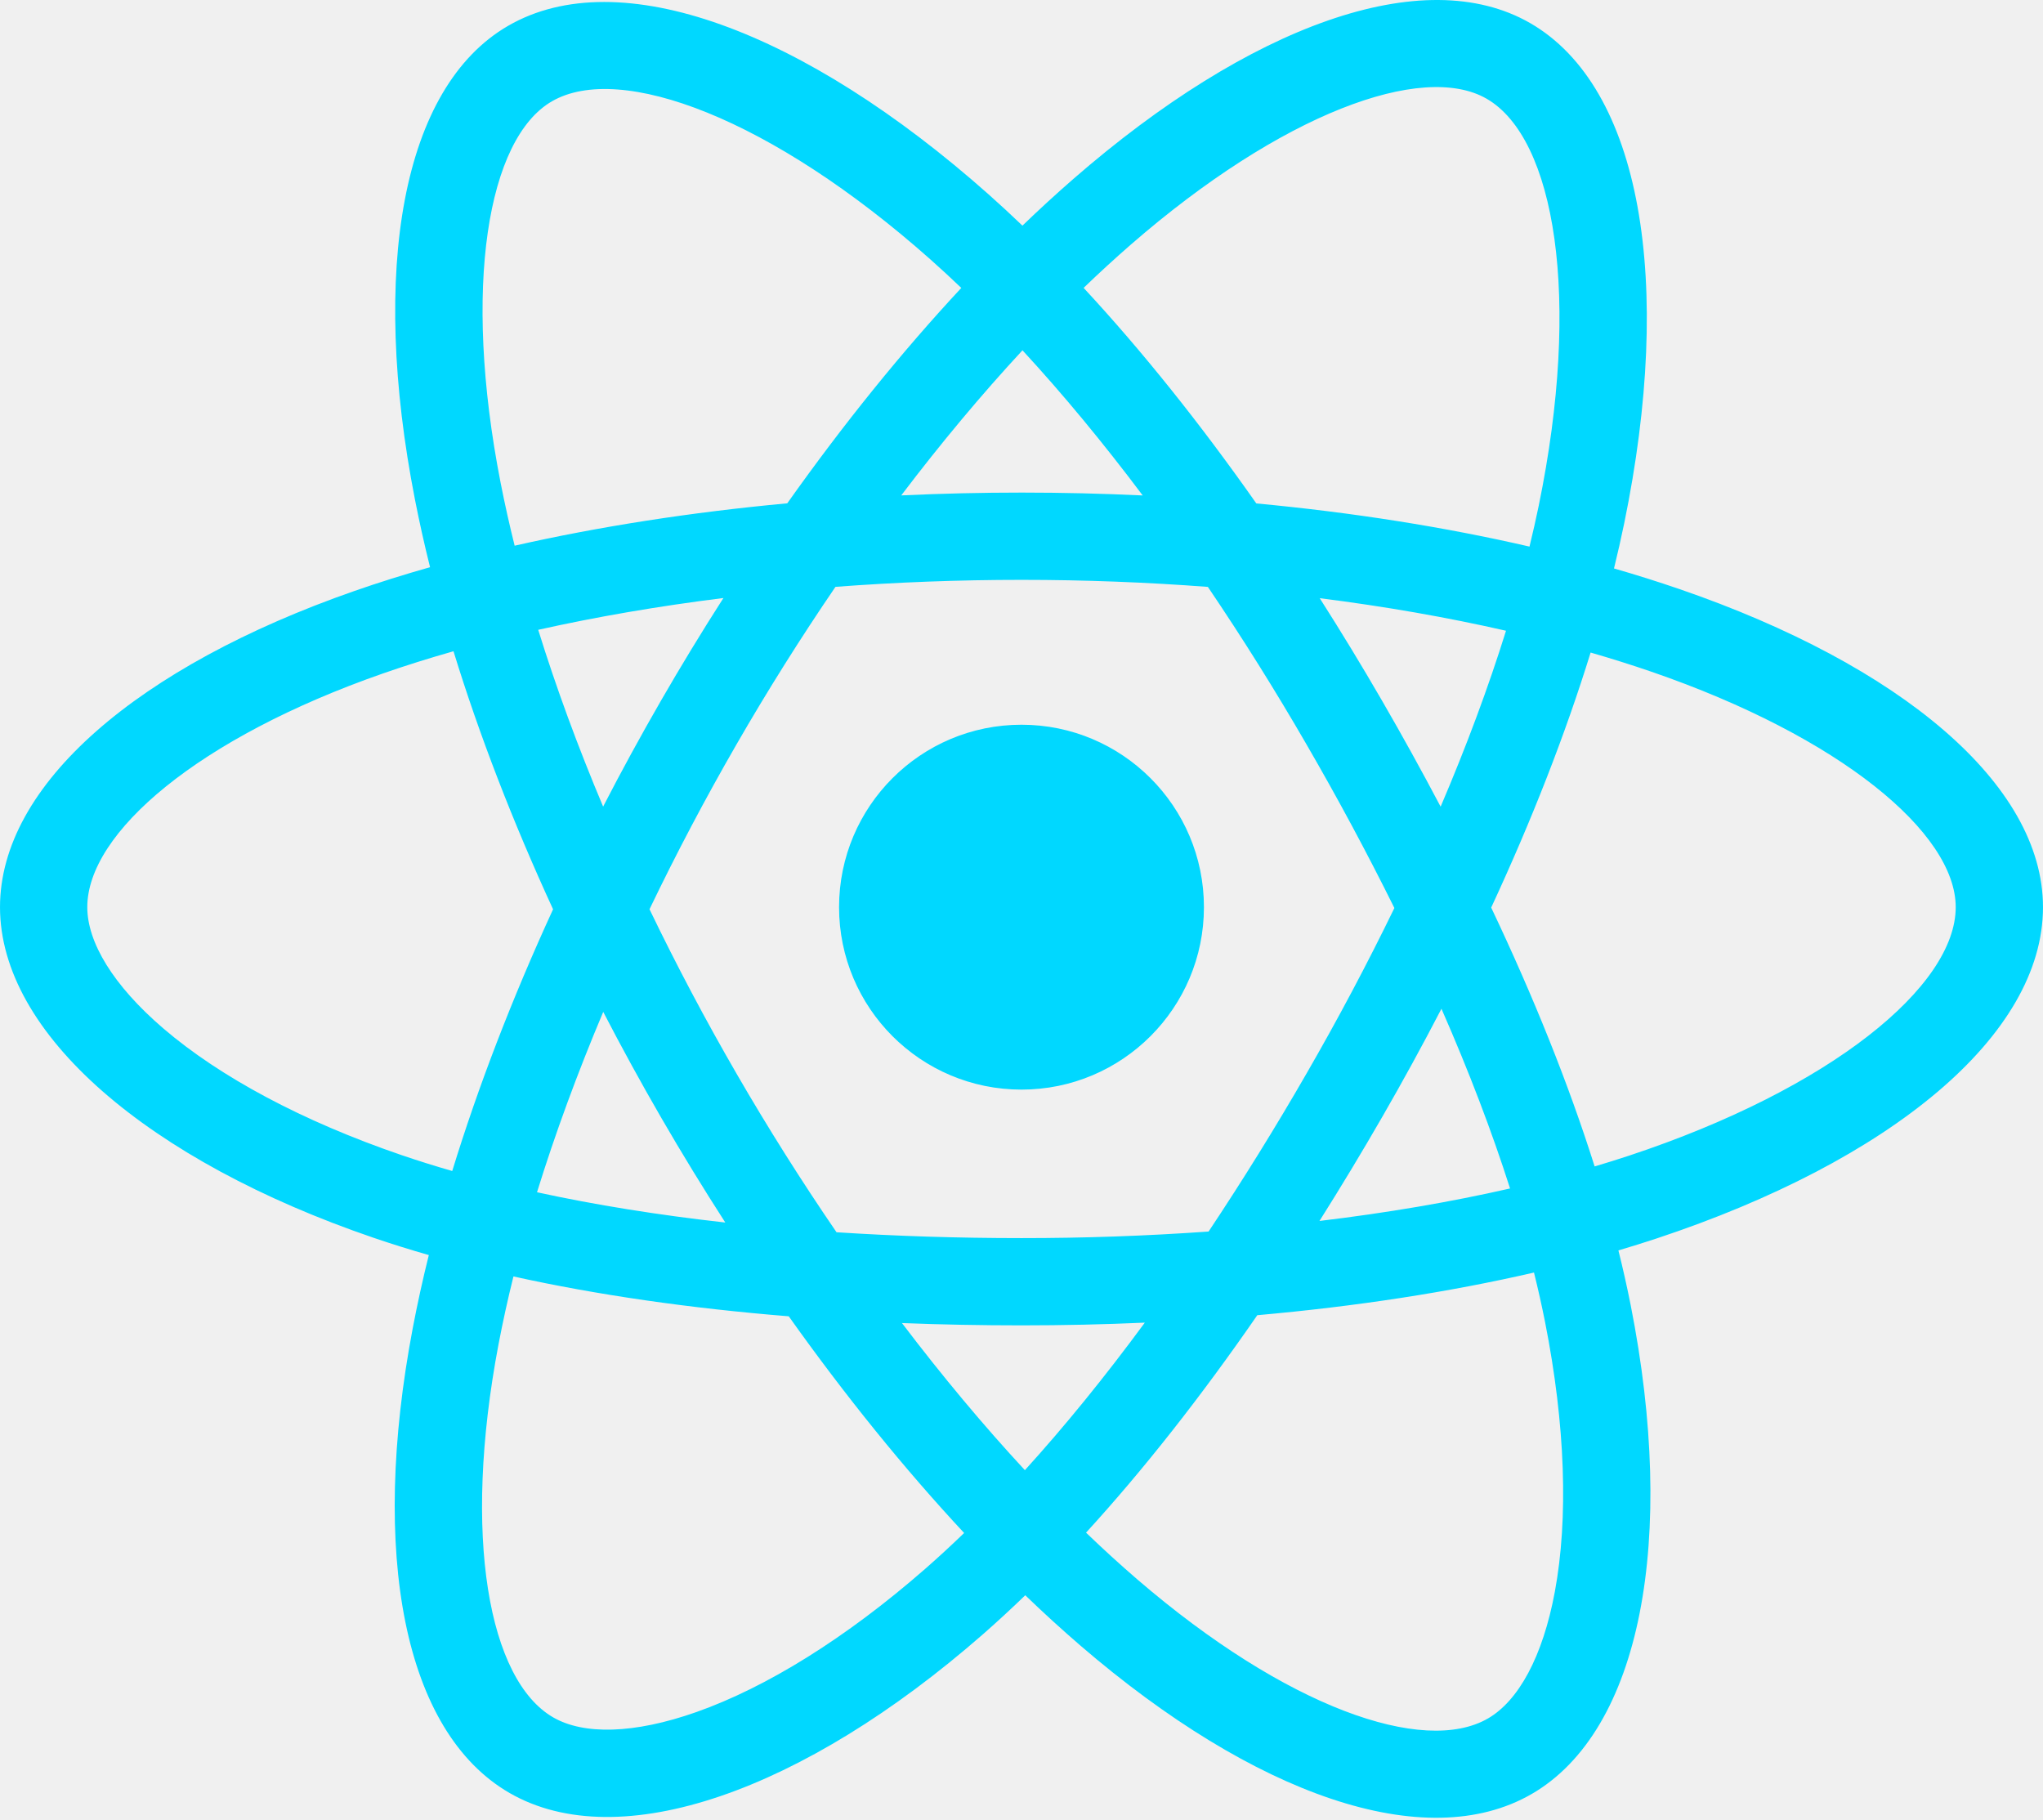
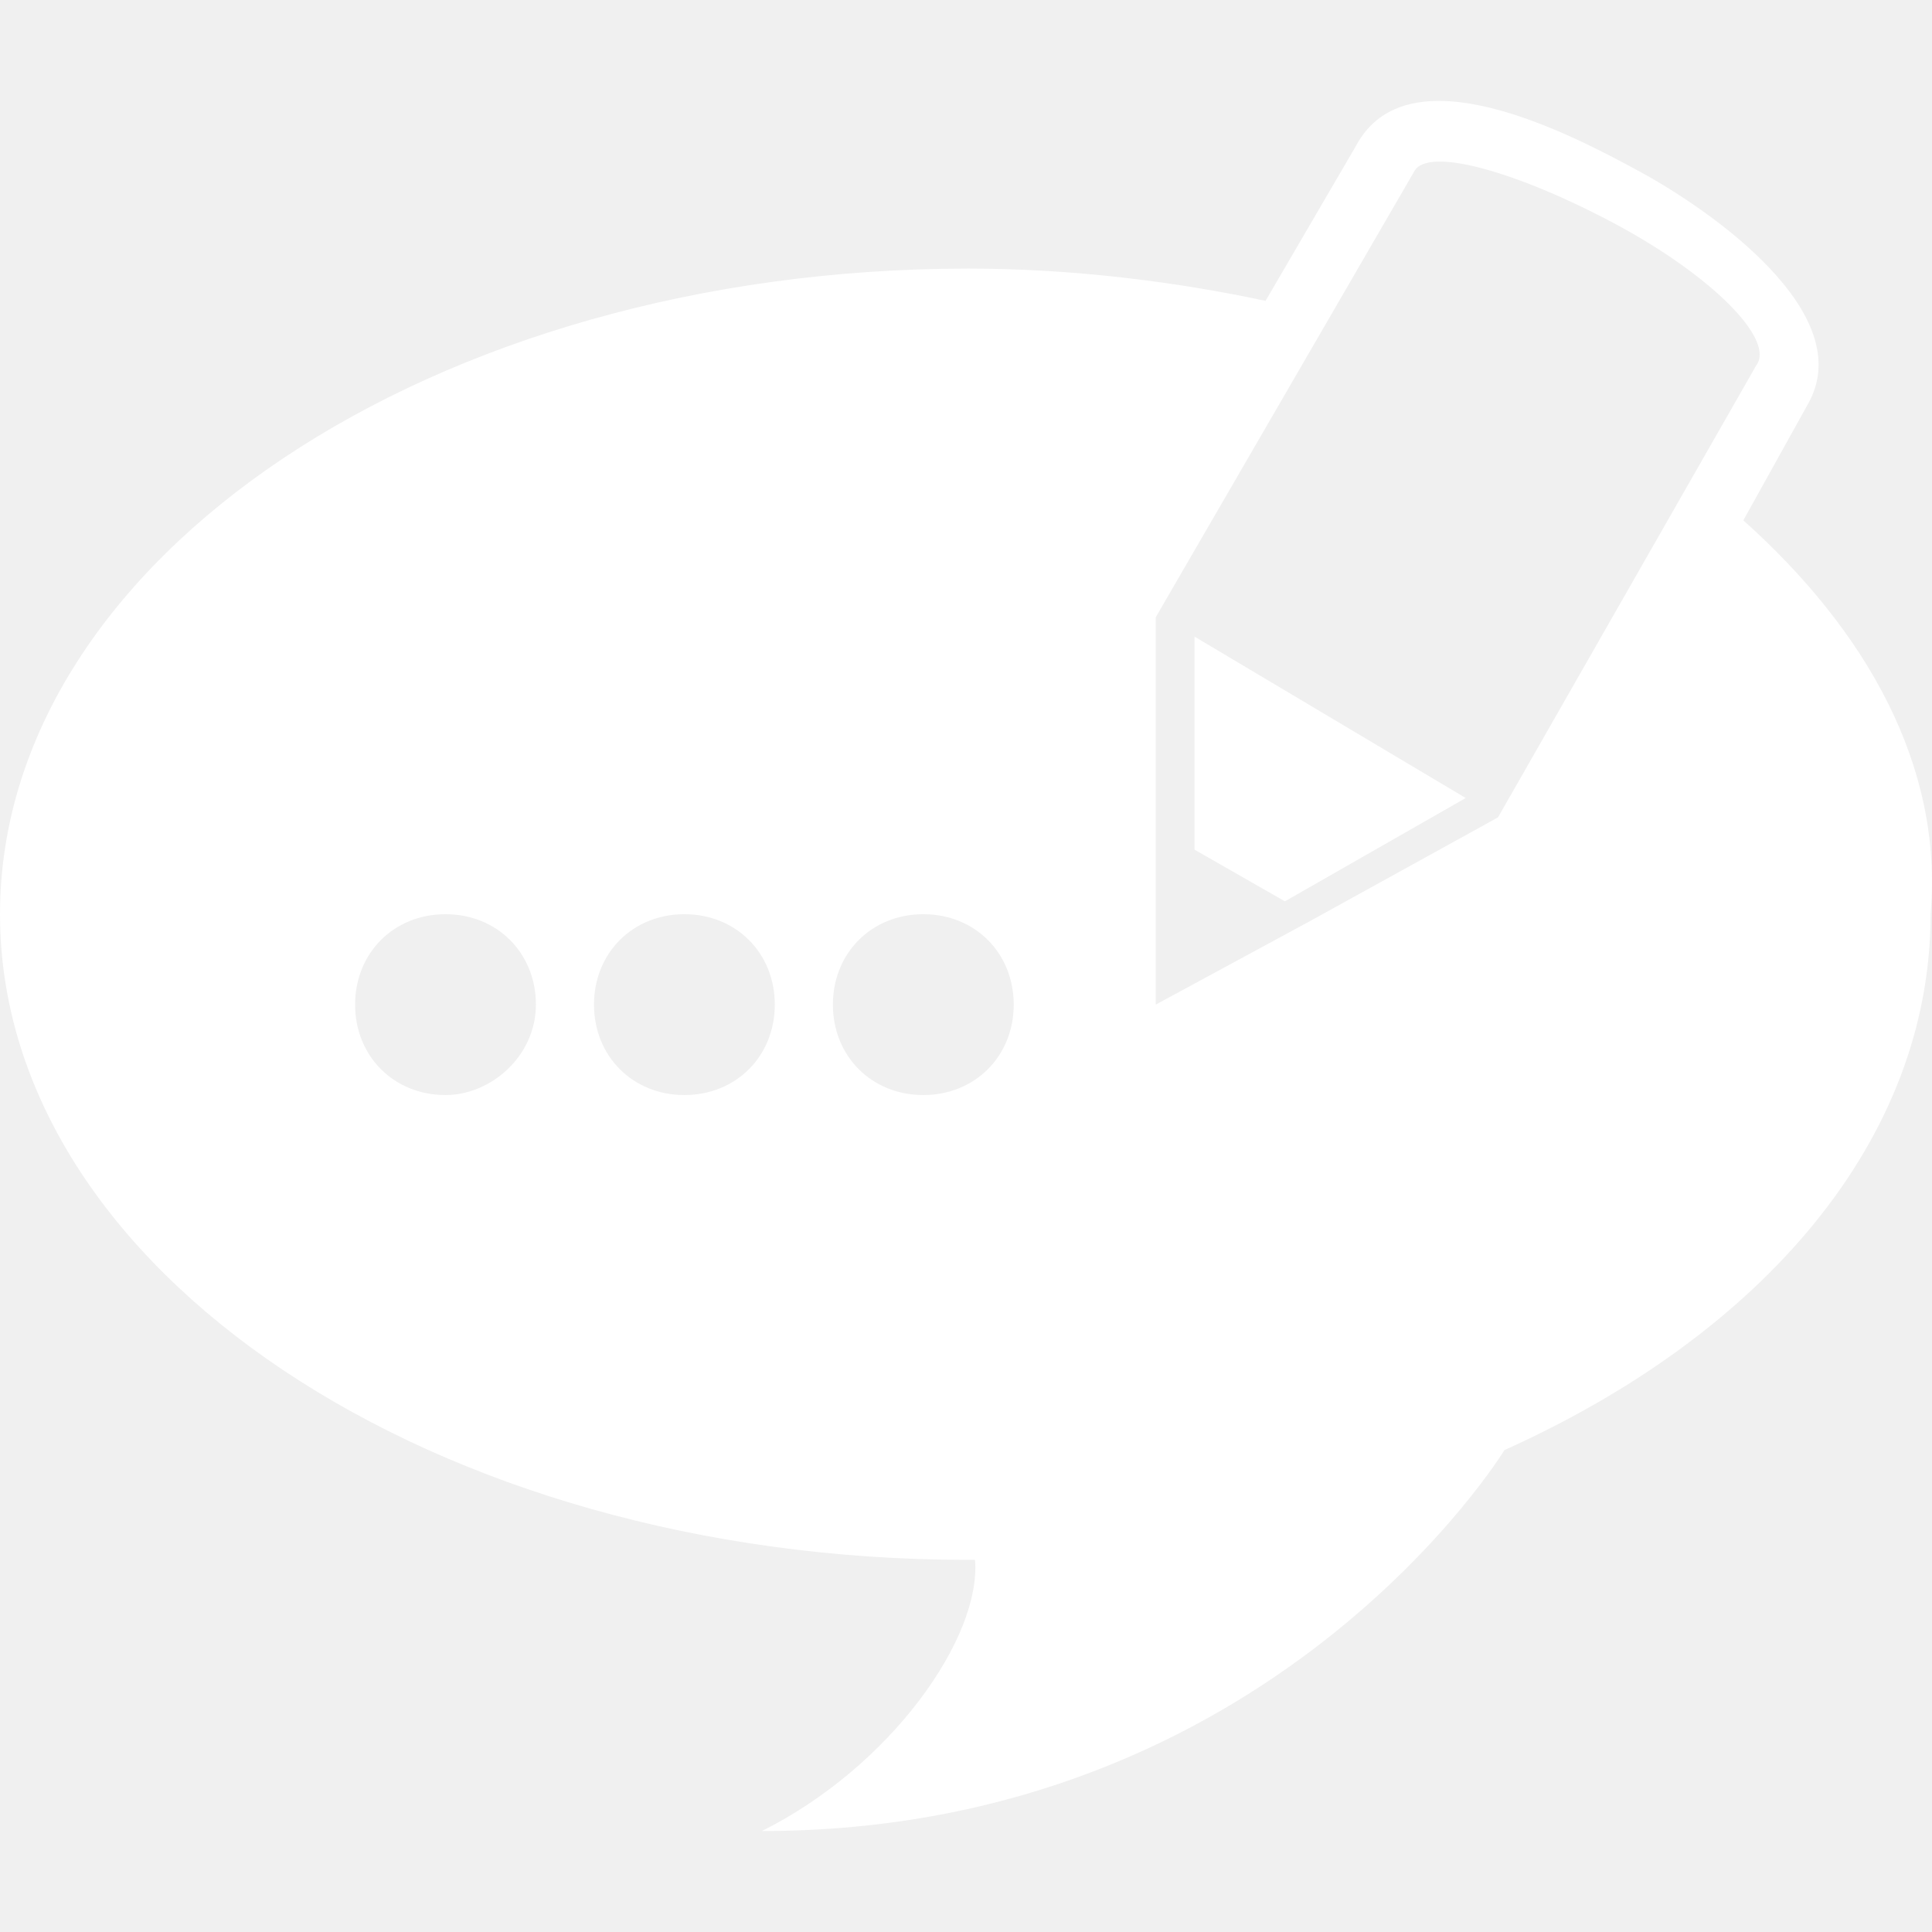
- <svg xmlns="http://www.w3.org/2000/svg" aria-hidden="true" role="img" class="iconify iconify--logos" width="35.93" height="32" preserveAspectRatio="xMidYMid meet" viewBox="0 0 256 228">
-   <path fill="#00D8FF" d="M210.483 73.824a171.49 171.49 0 0 0-8.24-2.597c.465-1.9.893-3.777 1.273-5.621c6.238-30.281 2.16-54.676-11.769-62.708c-13.355-7.7-35.196.329-57.254 19.526a171.23 171.23 0 0 0-6.375 5.848a155.866 155.866 0 0 0-4.241-3.917C100.759 3.829 77.587-4.822 63.673 3.233C50.33 10.957 46.379 33.89 51.995 62.588a170.974 170.974 0 0 0 1.892 8.48c-3.28.932-6.445 1.924-9.474 2.98C17.309 83.498 0 98.307 0 113.668c0 15.865 18.582 31.778 46.812 41.427a145.52 145.52 0 0 0 6.921 2.165a167.467 167.467 0 0 0-2.01 9.138c-5.354 28.2-1.173 50.591 12.134 58.266c13.744 7.926 36.812-.22 59.273-19.855a145.567 145.567 0 0 0 5.342-4.923a168.064 168.064 0 0 0 6.92 6.314c21.758 18.722 43.246 26.282 56.54 18.586c13.731-7.949 18.194-32.003 12.4-61.268a145.016 145.016 0 0 0-1.535-6.842c1.62-.48 3.21-.974 4.76-1.488c29.348-9.723 48.443-25.443 48.443-41.52c0-15.417-17.868-30.326-45.517-39.844Zm-6.365 70.984c-1.4.463-2.836.91-4.3 1.345c-3.24-10.257-7.612-21.163-12.963-32.432c5.106-11 9.31-21.767 12.459-31.957c2.619.758 5.16 1.557 7.61 2.4c23.69 8.156 38.14 20.213 38.14 29.504c0 9.896-15.606 22.743-40.946 31.14Zm-10.514 20.834c2.562 12.94 2.927 24.64 1.23 33.787c-1.524 8.219-4.59 13.698-8.382 15.893c-8.067 4.67-25.32-1.4-43.927-17.412a156.726 156.726 0 0 1-6.437-5.87c7.214-7.889 14.423-17.06 21.459-27.246c12.376-1.098 24.068-2.894 34.671-5.345a134.17 134.17 0 0 1 1.386 6.193ZM87.276 214.515c-7.882 2.783-14.16 2.863-17.955.675c-8.075-4.657-11.432-22.636-6.853-46.752a156.923 156.923 0 0 1 1.869-8.499c10.486 2.32 22.093 3.988 34.498 4.994c7.084 9.967 14.501 19.128 21.976 27.15a134.668 134.668 0 0 1-4.877 4.492c-9.933 8.682-19.886 14.842-28.658 17.94ZM50.35 144.747c-12.483-4.267-22.792-9.812-29.858-15.863c-6.35-5.437-9.555-10.836-9.555-15.216c0-9.322 13.897-21.212 37.076-29.293c2.813-.98 5.757-1.905 8.812-2.773c3.204 10.42 7.406 21.315 12.477 32.332c-5.137 11.18-9.399 22.249-12.634 32.792a134.718 134.718 0 0 1-6.318-1.979Zm12.378-84.26c-4.811-24.587-1.616-43.134 6.425-47.789c8.564-4.958 27.502 2.111 47.463 19.835a144.318 144.318 0 0 1 3.841 3.545c-7.438 7.987-14.787 17.08-21.808 26.988c-12.04 1.116-23.565 2.908-34.161 5.309a160.342 160.342 0 0 1-1.76-7.887Zm110.427 27.268a347.8 347.8 0 0 0-7.785-12.803c8.168 1.033 15.994 2.404 23.343 4.08c-2.206 7.072-4.956 14.465-8.193 22.045a381.151 381.151 0 0 0-7.365-13.322Zm-45.032-43.861c5.044 5.465 10.096 11.566 15.065 18.186a322.04 322.04 0 0 0-30.257-.006c4.974-6.559 10.069-12.652 15.192-18.18ZM82.802 87.83a323.167 323.167 0 0 0-7.227 13.238c-3.184-7.553-5.909-14.98-8.134-22.152c7.304-1.634 15.093-2.97 23.209-3.984a321.524 321.524 0 0 0-7.848 12.897Zm8.081 65.352c-8.385-.936-16.291-2.203-23.593-3.793c2.26-7.3 5.045-14.885 8.298-22.6a321.187 321.187 0 0 0 7.257 13.246c2.594 4.48 5.28 8.868 8.038 13.147Zm37.542 31.03c-5.184-5.592-10.354-11.779-15.403-18.433c4.902.192 9.899.29 14.978.29c5.218 0 10.376-.117 15.453-.343c-4.985 6.774-10.018 12.97-15.028 18.486Zm52.198-57.817c3.422 7.8 6.306 15.345 8.596 22.52c-7.422 1.694-15.436 3.058-23.88 4.071a382.417 382.417 0 0 0 7.859-13.026a347.403 347.403 0 0 0 7.425-13.565Zm-16.898 8.101a358.557 358.557 0 0 1-12.281 19.815a329.4 329.4 0 0 1-23.444.823c-7.967 0-15.716-.248-23.178-.732a310.202 310.202 0 0 1-12.513-19.846h.001a307.41 307.41 0 0 1-10.923-20.627a310.278 310.278 0 0 1 10.89-20.637l-.001.001a307.318 307.318 0 0 1 12.413-19.761c7.613-.576 15.42-.876 23.31-.876H128c7.926 0 15.743.303 23.354.883a329.357 329.357 0 0 1 12.335 19.695a358.489 358.489 0 0 1 11.036 20.54a329.472 329.472 0 0 1-11 20.722Zm22.56-122.124c8.572 4.944 11.906 24.881 6.52 51.026c-.344 1.668-.73 3.367-1.15 5.09c-10.622-2.452-22.155-4.275-34.23-5.408c-7.034-10.017-14.323-19.124-21.64-27.008a160.789 160.789 0 0 1 5.888-5.4c18.9-16.447 36.564-22.941 44.612-18.3ZM128 90.808c12.625 0 22.86 10.235 22.86 22.86s-10.235 22.86-22.86 22.86s-22.86-10.235-22.86-22.86s10.235-22.86 22.86-22.86Z" />
+ <svg xmlns="http://www.w3.org/2000/svg" fill="#fff" version="1.1" id="Capa_1" width="40px" height="40px" viewBox="0 0 67.025 67.026" xml:space="preserve">
+   <g>
+     <g>
+       <g>
+         <polygon points="41.441,29.477 44.576,31.269 50.848,27.685 41.441,22.086    " />
+         <path d="M60.48,18.052l2.24-4.031c1.791-3.137-3.359-6.721-5.824-8.063c-2.465-1.345-8.063-4.257-9.855-0.896l-3.137,5.376     c-3.137-0.672-6.721-1.12-10.304-1.12C15.008,9.317,0,19.398,0,31.718c0,12.318,15.008,22.398,33.6,22.398c0,0,0,0,0.225,0     c0.224,2.688-2.912,7.168-7.393,9.407c17.698,0,25.761-13.216,25.761-13.216c8.959-4.032,14.783-10.752,14.783-18.592     C67.424,26.565,64.736,21.861,60.48,18.052z M15.455,37.99c-1.792,0-3.136-1.346-3.136-3.138c0-1.792,1.344-3.136,3.136-3.136     s3.136,1.344,3.136,3.136C18.591,36.644,17.025,37.99,15.455,37.99z M23.743,37.99c-1.792,0-3.136-1.346-3.136-3.138     c0-1.792,1.344-3.136,3.136-3.136s3.136,1.344,3.136,3.136C26.879,36.644,25.535,37.99,23.743,37.99z M32.032,37.99     c-1.792,0-3.137-1.346-3.137-3.138c0-1.792,1.345-3.136,3.137-3.136s3.136,1.344,3.136,3.136     C35.168,36.644,33.824,37.99,32.032,37.99z M51.969,28.357l-6.496,3.584l-5.377,2.911v-6.047v-7.392l8.961-15.456     c0.447-0.896,3.584,0,6.943,1.792s5.6,4.031,4.928,4.928L51.969,28.357z" />
+       </g>
+     </g>
+   </g>
</svg>
